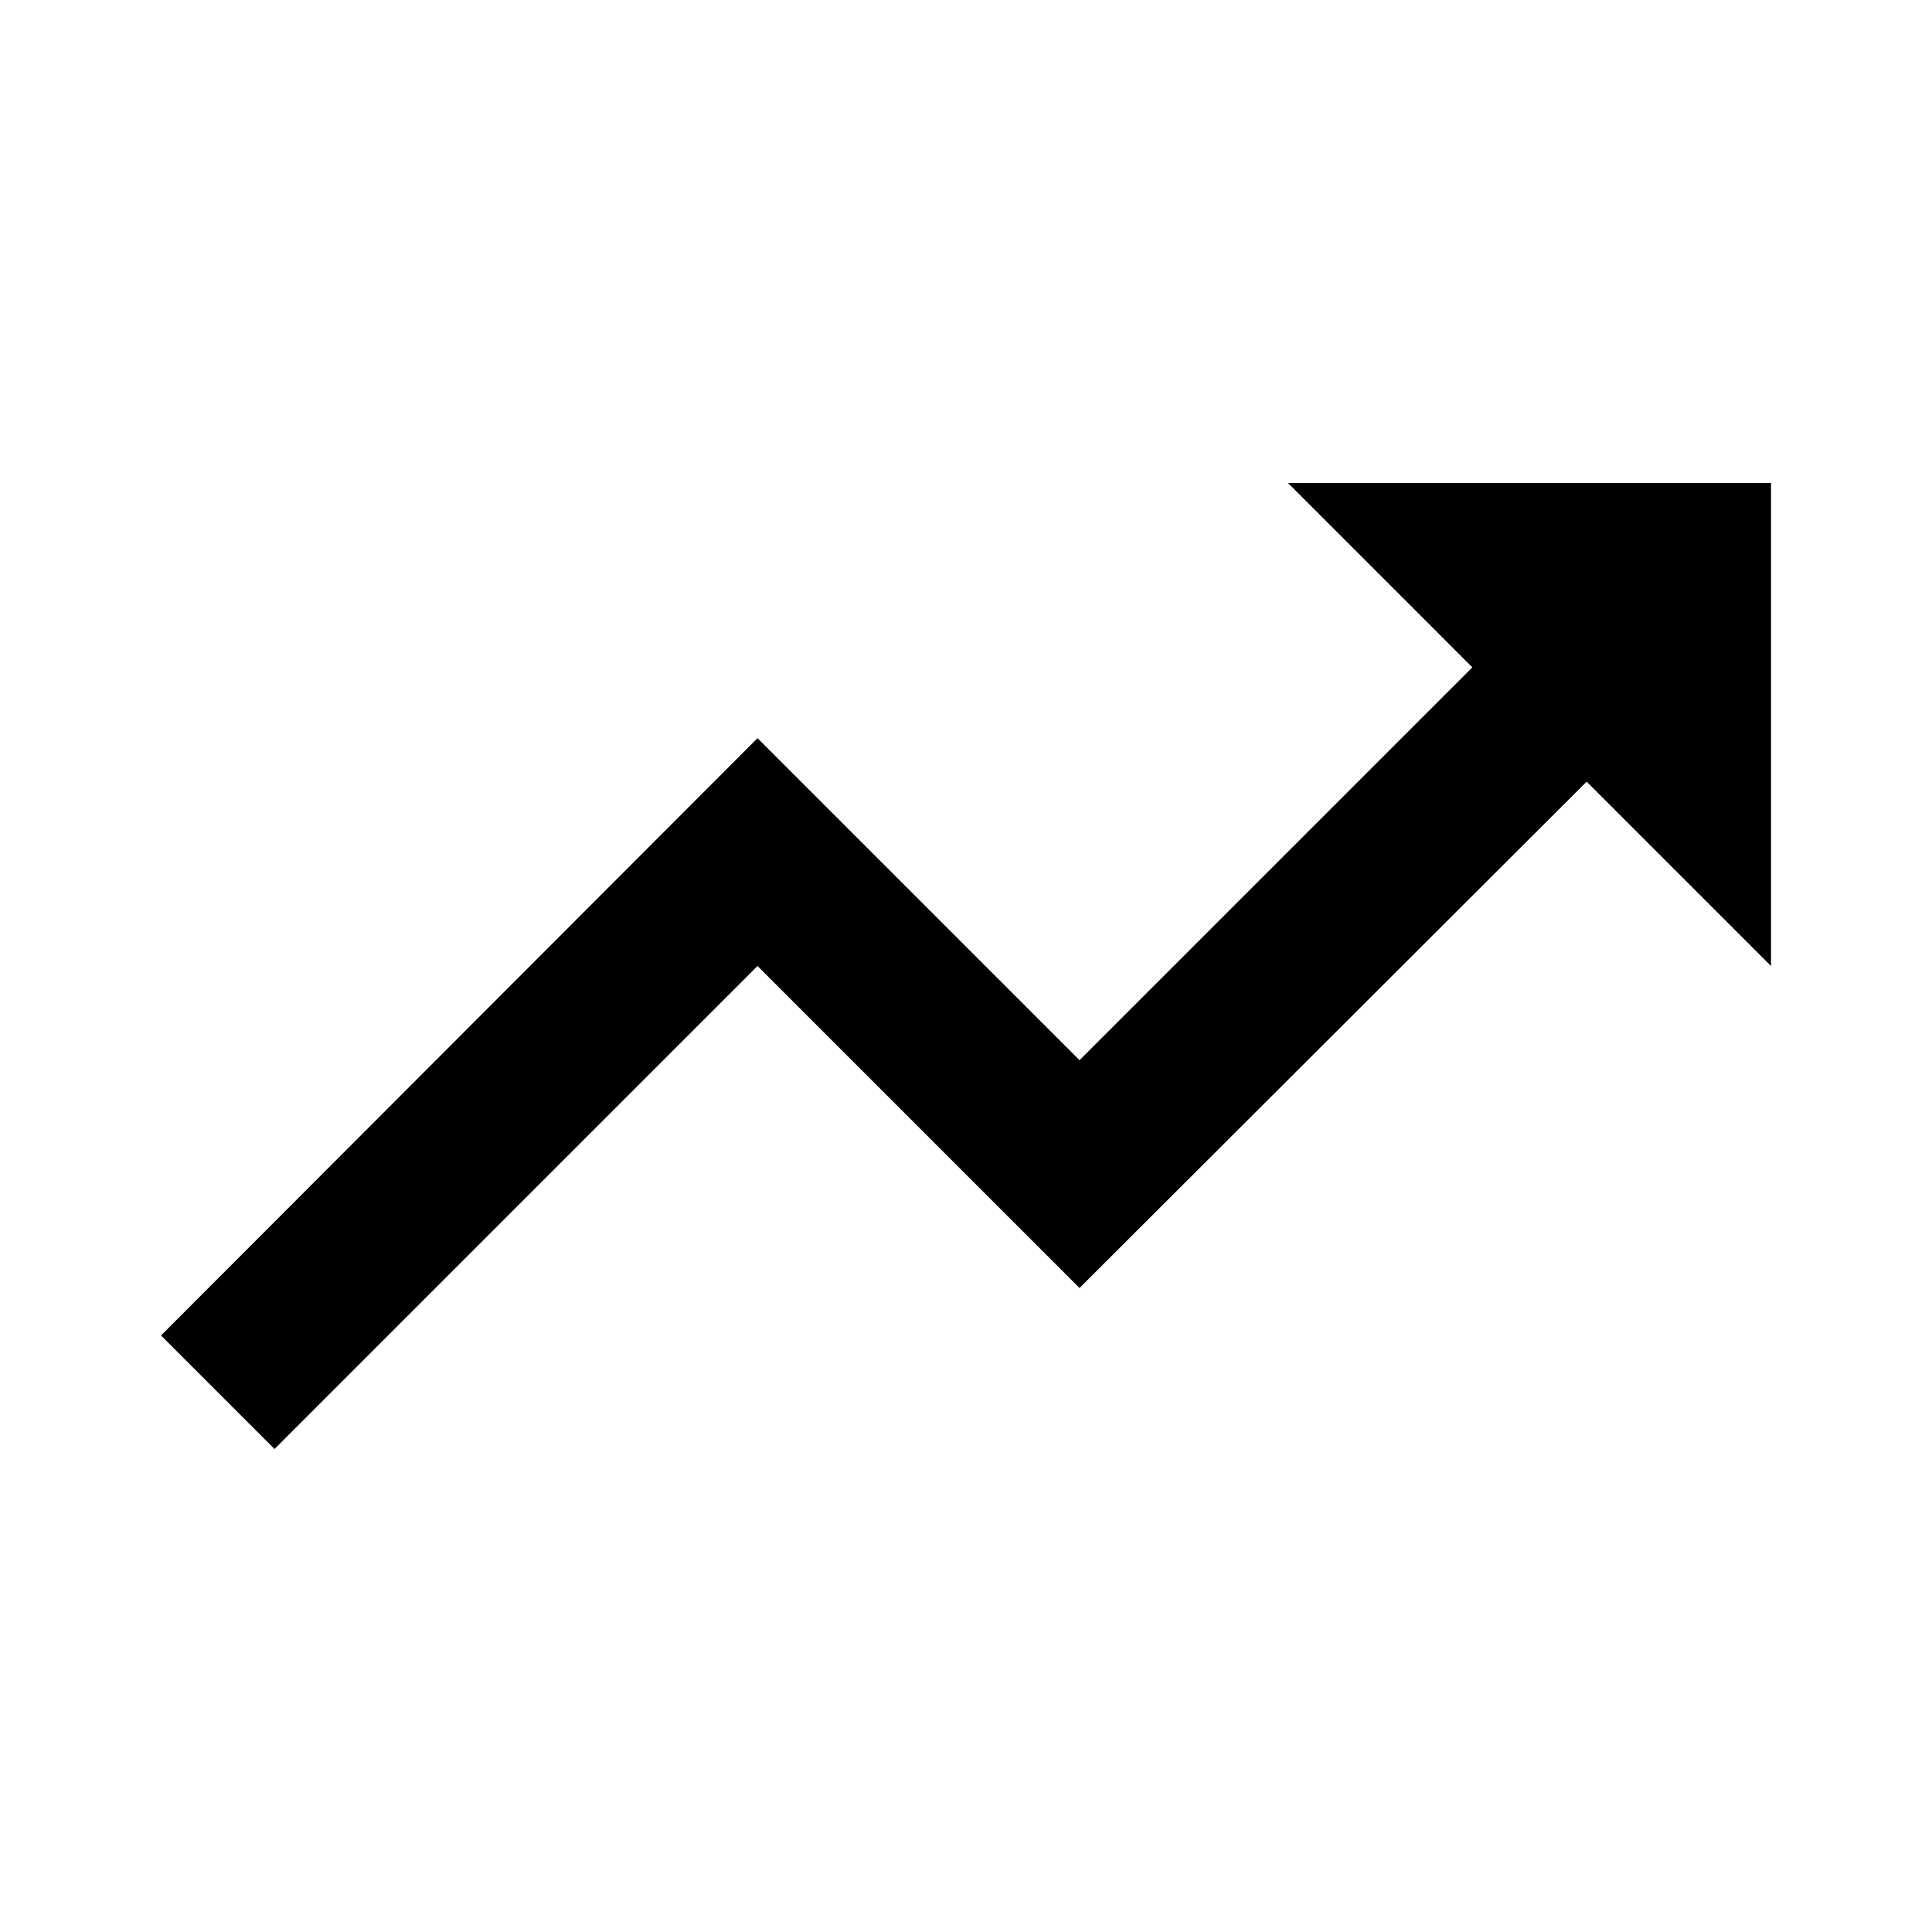
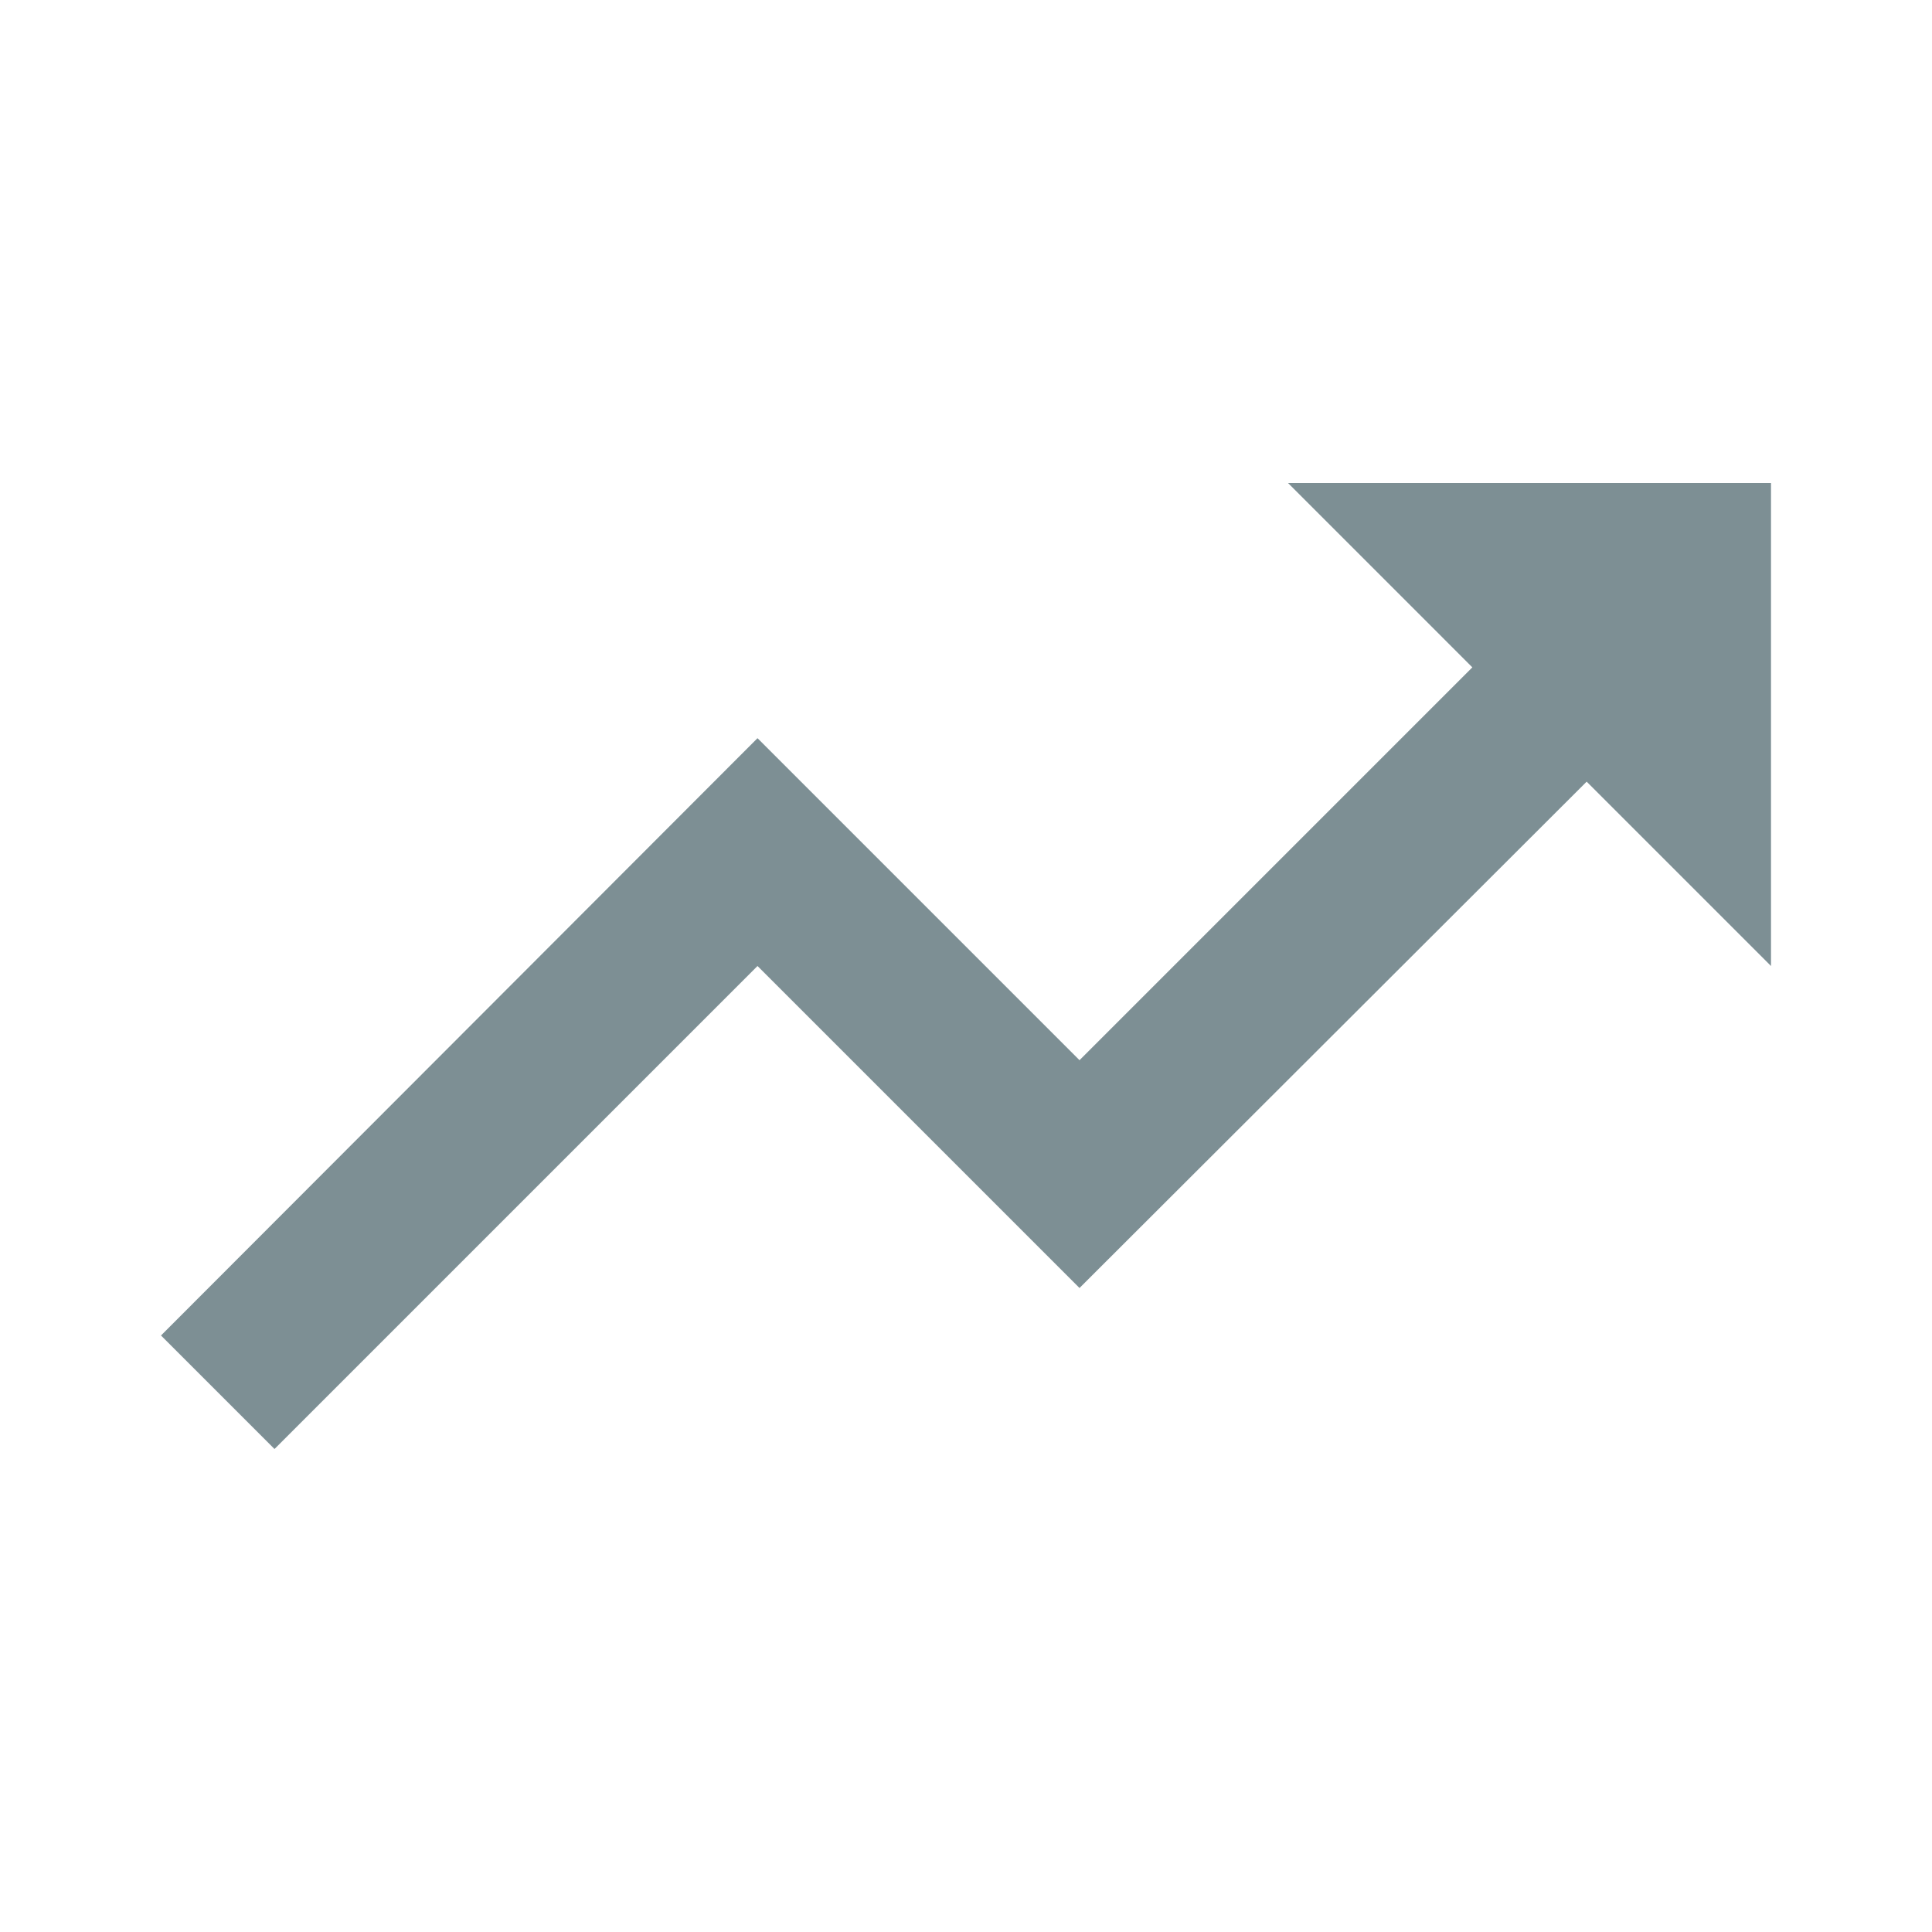
- <svg xmlns="http://www.w3.org/2000/svg" fill="#000000" height="24" viewBox="0 0 24 24" width="24">
-   <path d="M16 6l2.29 2.29-4.88 4.88-4-4L2 16.59 3.41 18l6-6 4 4 6.3-6.29L22 12V6z" />
-   <path d="M0 0h24v24H0z" fill="none" />
+ <svg xmlns="http://www.w3.org/2000/svg" fill="#000000" height="24" viewBox="0 0 24 24" width="24" id="svg2" version="1.1">
+   <defs id="defs10" />
+   <path d="M16 6l2.29 2.29-4.88 4.88-4-4L2 16.59 3.41 18l6-6 4 4 6.3-6.29L22 12V6z" id="path4" style="fill:#7d8f94;fill-opacity:1" />
+   <path d="M0 0h24v24H0z" fill="none" id="path6" />
</svg>
